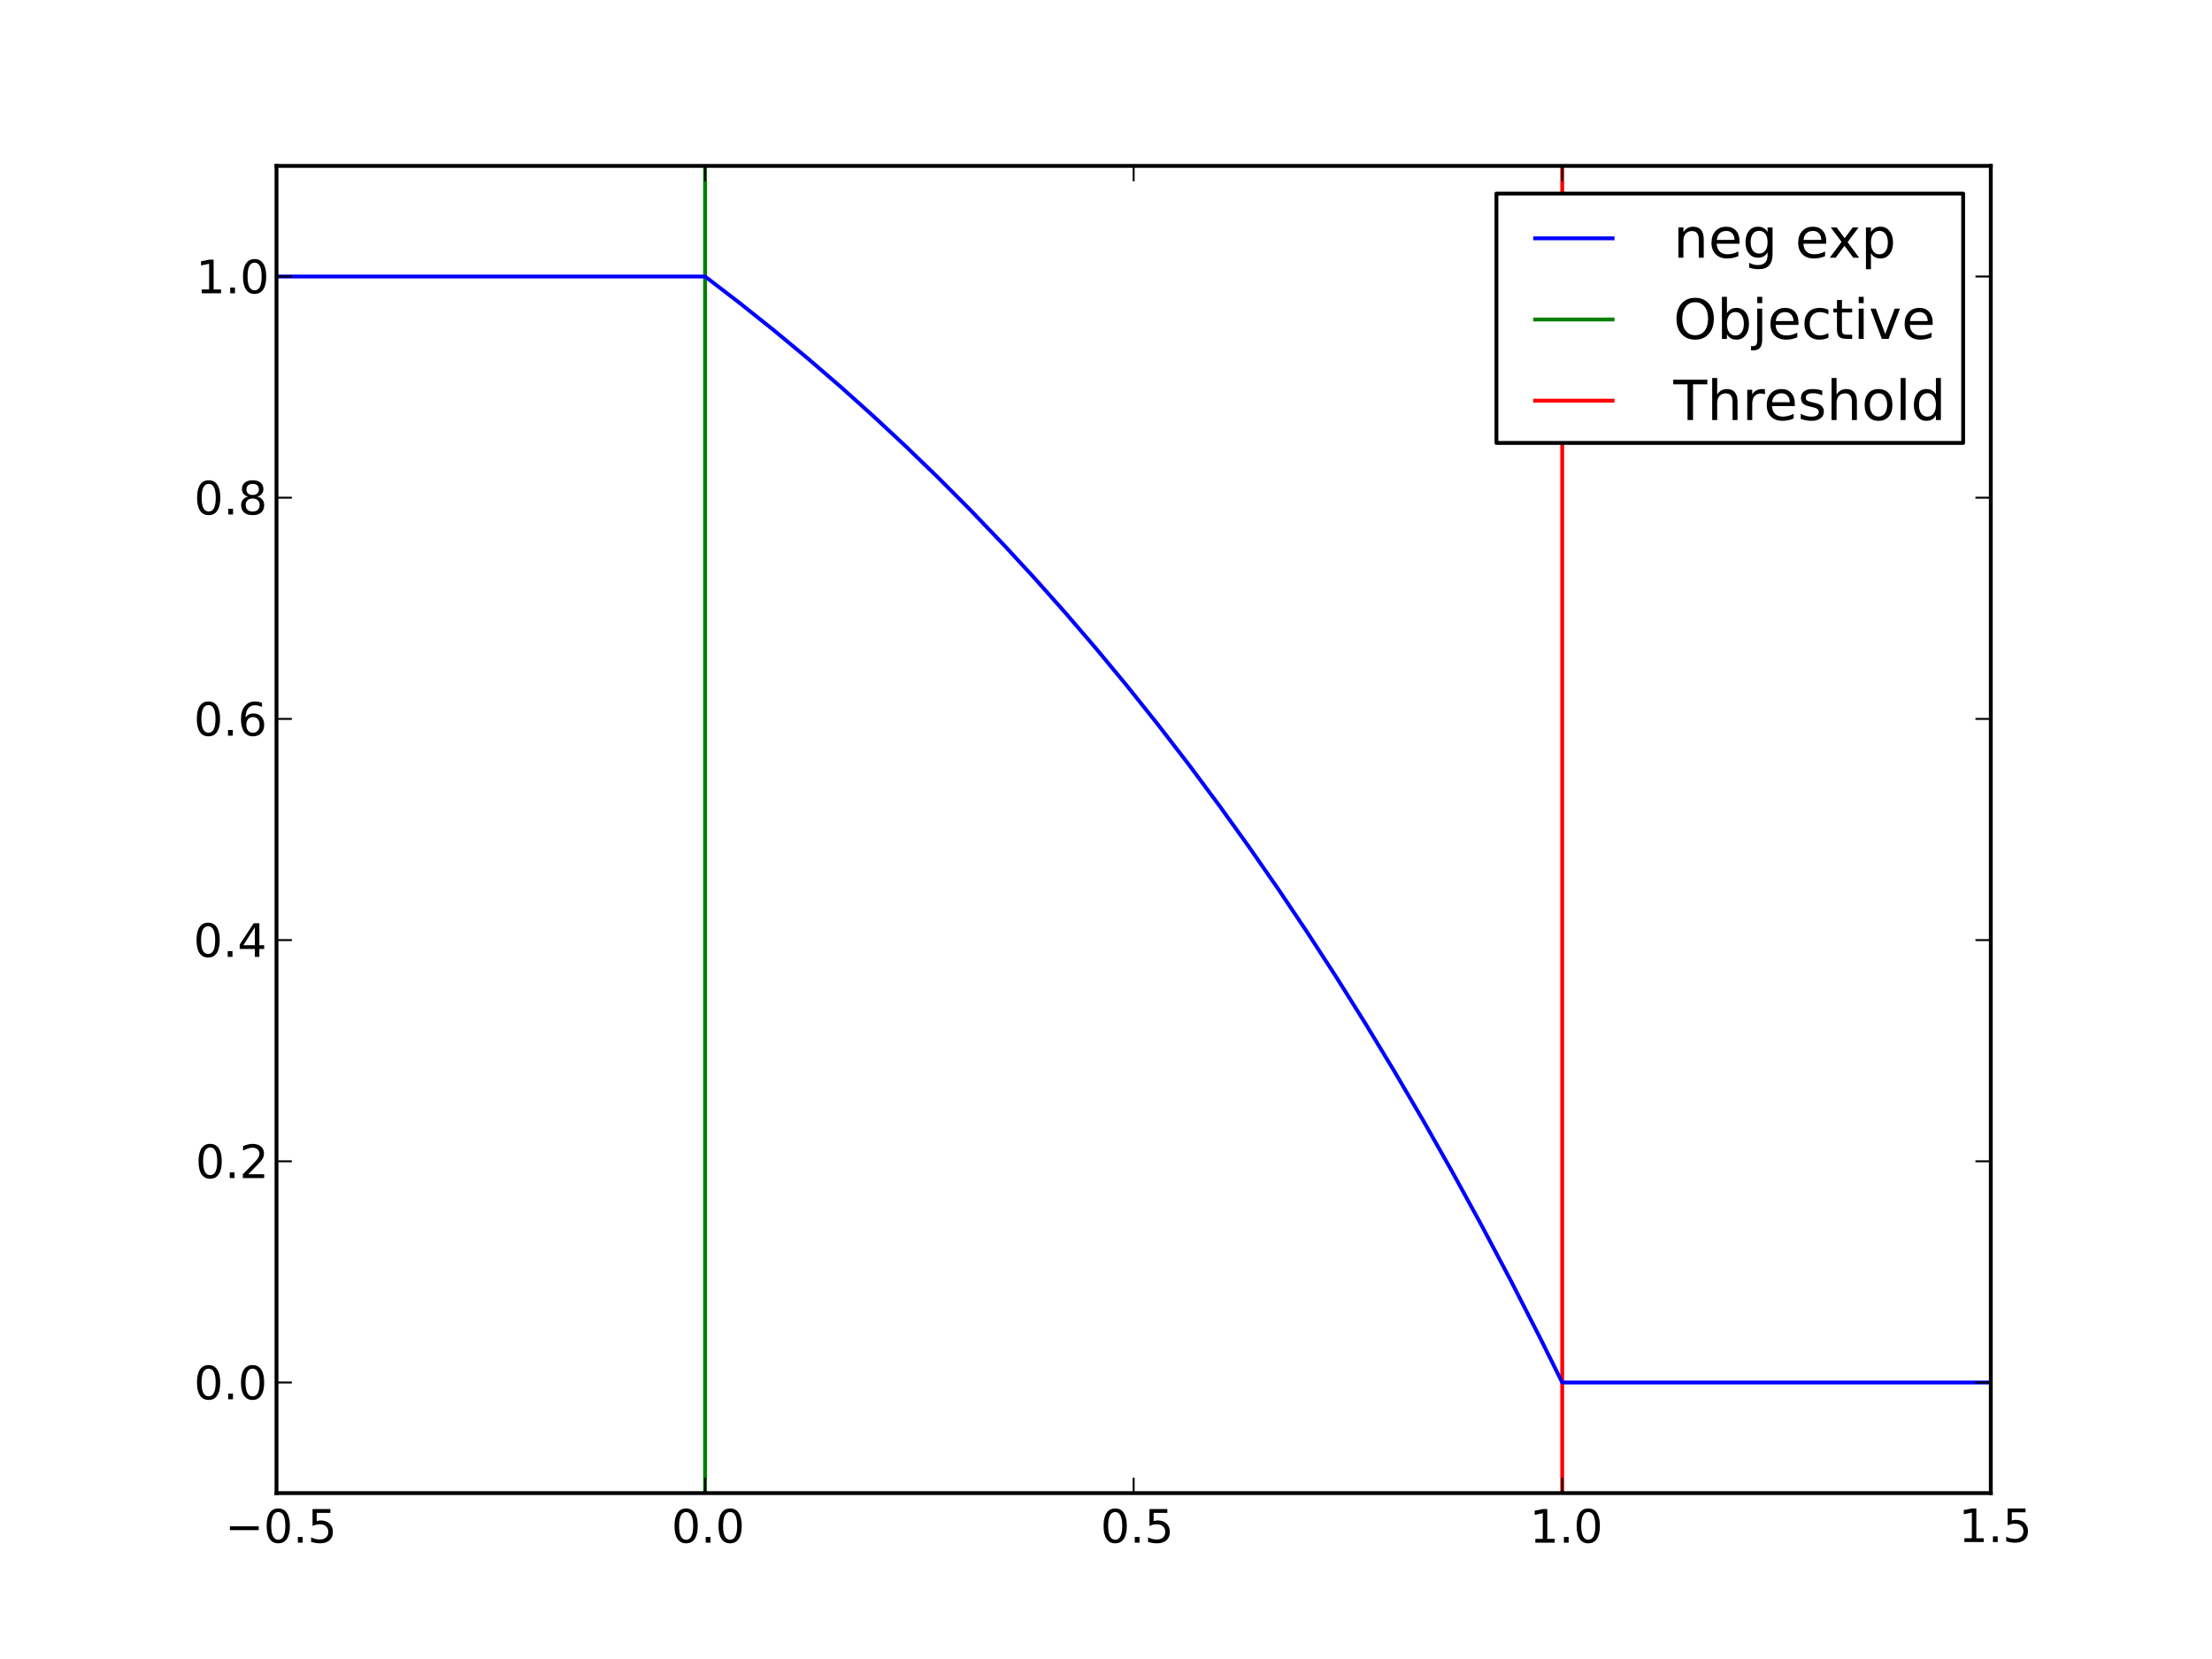
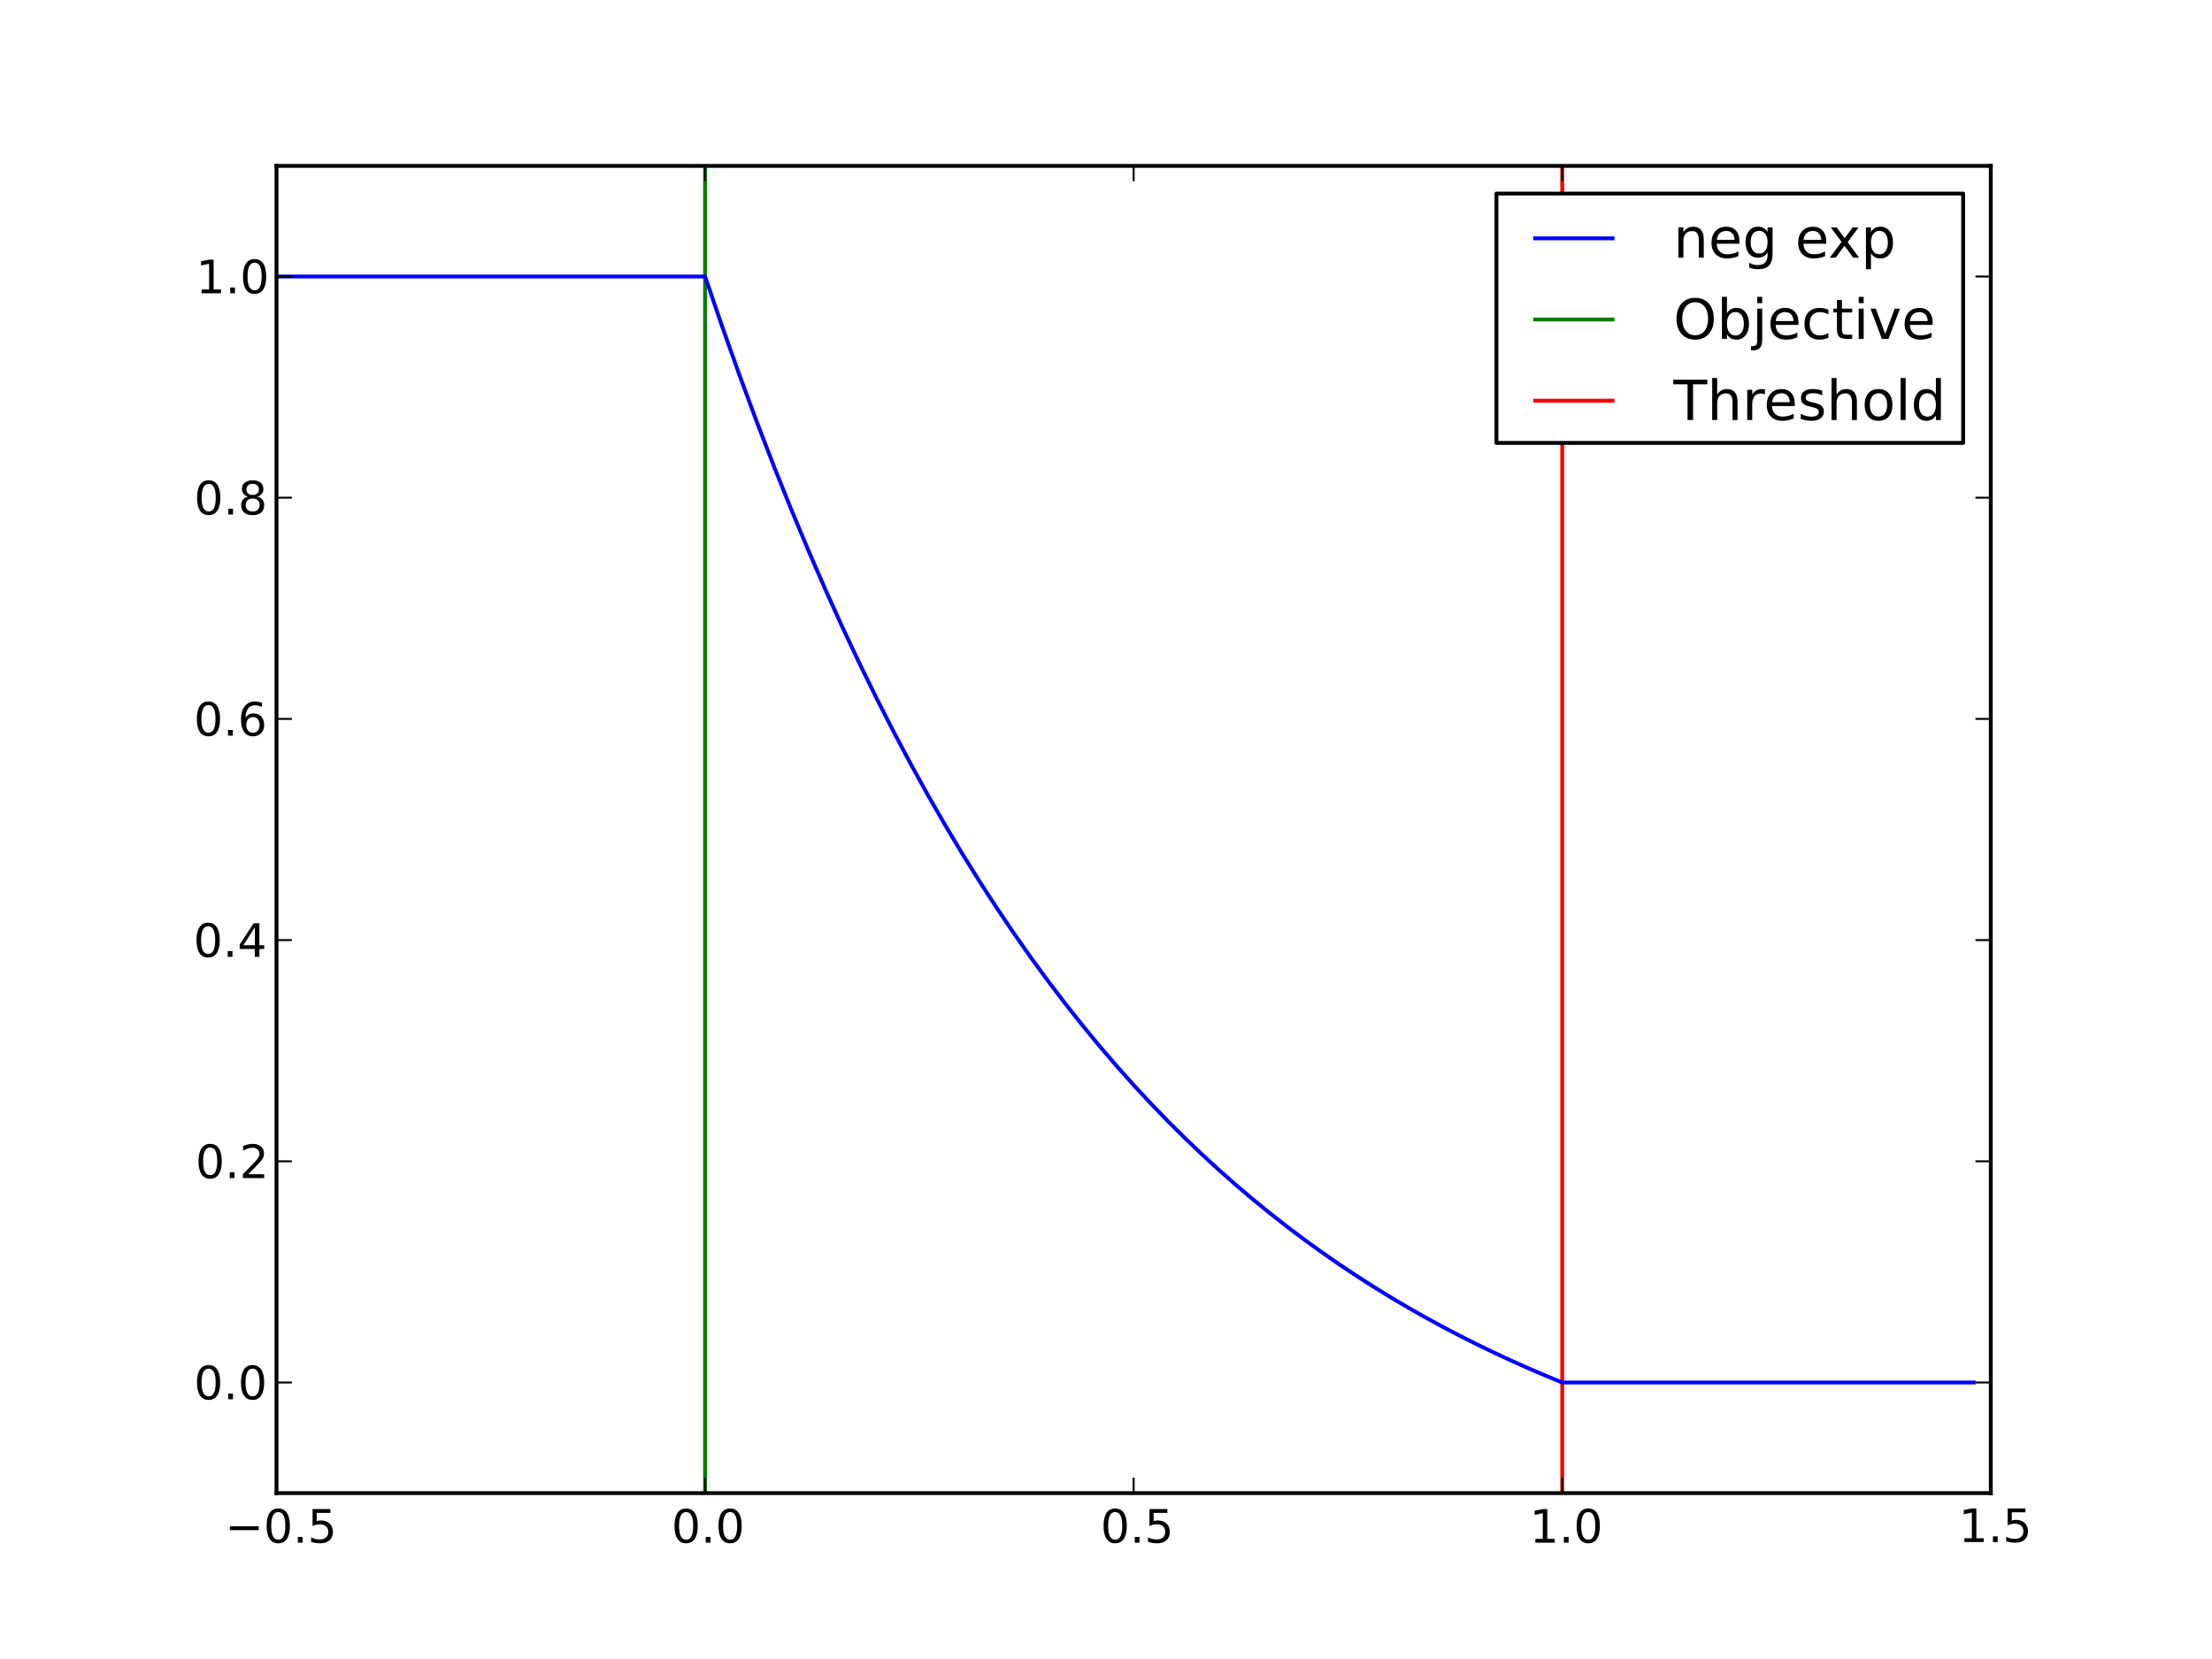
<svg xmlns="http://www.w3.org/2000/svg" xmlns:xlink="http://www.w3.org/1999/xlink" height="432pt" version="1.1" viewBox="0 0 576 432" width="576pt">
  <defs>
    <style type="text/css">
*{stroke-linecap:square;stroke-linejoin:round;}
  </style>
  </defs>
  <g id="figure_1">
    <g id="patch_1">
      <path d=" M0 432 L576 432 L576 0 L0 0 z " style="fill:#ffffff;" />
    </g>
    <g id="axes_1">
      <g id="patch_2">
        <path d=" M72 388.8 L518.4 388.8 L518.4 43.2 L72 43.2 z " style="fill:#ffffff;" />
      </g>
      <g id="LineCollection_1">
        <defs>
          <path d=" M183.6 -43.2 L183.6 -388.8" id="C0_0_cf86a33b41" />
        </defs>
        <g clip-path="url(#p7ff5b81e1d)">
          <use style="fill:none;stroke:#008000;stroke-linecap:butt;" x="0" xlink:href="#C0_0_cf86a33b41" y="432.0" />
        </g>
      </g>
      <g id="LineCollection_2">
        <defs>
          <path d=" M406.8 -43.2 L406.8 -388.8" id="C1_0_ac28ea517b" />
        </defs>
        <g clip-path="url(#p7ff5b81e1d)">
          <use style="fill:none;stroke:#ff0000;stroke-linecap:butt;" x="0" xlink:href="#C1_0_ac28ea517b" y="432.0" />
        </g>
      </g>
      <g id="line2d_1">
-         <path clip-path="url(#p7ff5b81e1d)" d=" M72 72 L183.6 72 L192.528 78.84 L201.456 85.96 L210.384 93.37 L218.866 100.689 L227.347 108.292 L235.829 116.189 L244.31 124.392 L252.792 132.913 L261.274 141.764 L269.309 150.466 L277.344 159.486 L285.379 168.836 L293.414 178.53 L301.45 188.579 L309.485 198.996 L317.52 209.795 L325.109 220.357 L332.698 231.285 L340.286 242.59 L347.875 254.287 L355.464 266.388 L363.053 278.907 L370.642 291.86 L378.23 305.26 L385.819 319.124 L393.408 333.467 L400.997 348.307 L406.8 360 L517.954 360 L517.954 360" style="fill:none;stroke:#0000ff;" />
+         <path clip-path="url(#p7ff5b81e1d)" d=" M72 72 L76.464 72 L80.928 72 L85.392 72 L89.856 72 L94.32 72 L98.784 72 L103.248 72 L107.712 72 L112.176 72 L116.64 72 L121.104 72 L125.568 72 L130.032 72 L134.496 72 L138.96 72 L143.424 72 L147.888 72 L152.352 72 L156.816 72 L161.28 72 L165.744 72 L170.208 72 L174.672 72 L179.136 72 L183.6 72 L188.064 85.06 L192.528 97.608 L196.992 109.664 L201.456 121.248 L205.92 132.377 L210.384 143.069 L214.848 153.343 L219.312 163.213 L223.776 172.697 L228.24 181.809 L232.704 190.563 L237.168 198.975 L241.632 207.056 L246.096 214.82 L250.56 222.281 L255.024 229.448 L259.488 236.335 L263.952 242.951 L268.416 249.308 L272.88 255.416 L277.344 261.284 L281.808 266.922 L286.272 272.34 L290.736 277.544 L295.2 282.545 L299.664 287.349 L304.128 291.966 L308.592 296.401 L313.056 300.662 L317.52 304.756 L321.984 308.69 L326.448 312.469 L330.912 316.1 L335.376 319.589 L339.84 322.941 L344.304 326.162 L348.768 329.256 L353.232 332.229 L357.696 335.086 L362.16 337.83 L366.624 340.467 L371.088 343 L375.552 345.434 L380.016 347.773 L384.48 350.02 L388.944 352.179 L393.408 354.253 L397.872 356.246 L402.336 358.16 L406.8 360 L411.264 360 L415.728 360 L420.192 360 L424.656 360 L429.12 360 L433.584 360 L438.048 360 L442.512 360 L446.976 360 L451.44 360 L455.904 360 L460.368 360 L464.832 360 L469.296 360 L473.76 360 L478.224 360 L482.688 360 L487.152 360 L491.616 360 L496.08 360 L500.544 360 L505.008 360 L509.472 360 L513.936 360" style="fill:none;stroke:#0000ff;" />
      </g>
      <g id="matplotlib.axis_1">
        <g id="xtick_1">
          <g id="line2d_2">
            <defs>
              <path d=" M0 0 L0 -4" id="mcb557df647" style="stroke:#000000;stroke-linecap:butt;stroke-width:0.5;" />
            </defs>
            <g>
              <use style="stroke:#000000;stroke-linecap:butt;stroke-width:0.5;" x="72.0" xlink:href="#mcb557df647" y="388.8" />
            </g>
          </g>
          <g id="line2d_3">
            <defs>
              <path d=" M0 0 L0 4" id="mdad270ee8e" style="stroke:#000000;stroke-linecap:butt;stroke-width:0.5;" />
            </defs>
            <g>
              <use style="stroke:#000000;stroke-linecap:butt;stroke-width:0.5;" x="72.0" xlink:href="#mdad270ee8e" y="43.2" />
            </g>
          </g>
          <g id="text_1">
            <defs>
              <path d=" M10.594 35.5 L73.188 35.5 L73.188 27.203 L10.594 27.203 z " id="BitstreamVeraSans-Roman-2212" />
              <path d=" M31.781 66.406 Q24.172 66.406 20.328 58.906 Q16.5 51.422 16.5 36.375 Q16.5 21.391 20.328 13.891 Q24.172 6.391 31.781 6.391 Q39.453 6.391 43.281 13.891 Q47.125 21.391 47.125 36.375 Q47.125 51.422 43.281 58.906 Q39.453 66.406 31.781 66.406 M31.781 74.219 Q44.047 74.219 50.516 64.516 Q56.984 54.828 56.984 36.375 Q56.984 17.969 50.516 8.266 Q44.047 -1.422 31.781 -1.422 Q19.531 -1.422 13.062 8.266 Q6.594 17.969 6.594 36.375 Q6.594 54.828 13.062 64.516 Q19.531 74.219 31.781 74.219" id="BitstreamVeraSans-Roman-30" />
              <path d=" M10.688 12.406 L21 12.406 L21 0 L10.688 0 z " id="BitstreamVeraSans-Roman-2e" />
              <path d=" M10.797 72.906 L49.516 72.906 L49.516 64.594 L19.828 64.594 L19.828 46.734 Q21.969 47.469 24.109 47.828 Q26.266 48.188 28.422 48.188 Q40.625 48.188 47.75 41.5 Q54.891 34.812 54.891 23.391 Q54.891 11.625 47.562 5.094 Q40.234 -1.422 26.906 -1.422 Q22.312 -1.422 17.547 -0.641 Q12.797 0.141 7.719 1.703 L7.719 11.625 Q12.109 9.234 16.797 8.062 Q21.484 6.891 26.703 6.891 Q35.156 6.891 40.078 11.328 Q45.016 15.766 45.016 23.391 Q45.016 31 40.078 35.438 Q35.156 39.891 26.703 39.891 Q22.75 39.891 18.812 39.016 Q14.891 38.141 10.797 36.281 z " id="BitstreamVeraSans-Roman-35" />
            </defs>
            <g transform="translate(58.59 401.7063)scale(0.12 -0.12)">
              <use xlink:href="#BitstreamVeraSans-Roman-2212" />
              <use x="83.789" xlink:href="#BitstreamVeraSans-Roman-30" />
              <use x="147.412" xlink:href="#BitstreamVeraSans-Roman-2e" />
              <use x="179.199" xlink:href="#BitstreamVeraSans-Roman-35" />
            </g>
          </g>
        </g>
        <g id="xtick_2">
          <g id="line2d_4">
            <g>
              <use style="stroke:#000000;stroke-linecap:butt;stroke-width:0.5;" x="183.6" xlink:href="#mcb557df647" y="388.8" />
            </g>
          </g>
          <g id="line2d_5">
            <g>
              <use style="stroke:#000000;stroke-linecap:butt;stroke-width:0.5;" x="183.6" xlink:href="#mdad270ee8e" y="43.2" />
            </g>
          </g>
          <g id="text_2">
            <g transform="translate(174.8522 401.7063)scale(0.12 -0.12)">
              <use xlink:href="#BitstreamVeraSans-Roman-30" />
              <use x="63.623" xlink:href="#BitstreamVeraSans-Roman-2e" />
              <use x="95.41" xlink:href="#BitstreamVeraSans-Roman-30" />
            </g>
          </g>
        </g>
        <g id="xtick_3">
          <g id="line2d_6">
            <g>
              <use style="stroke:#000000;stroke-linecap:butt;stroke-width:0.5;" x="295.2" xlink:href="#mcb557df647" y="388.8" />
            </g>
          </g>
          <g id="line2d_7">
            <g>
              <use style="stroke:#000000;stroke-linecap:butt;stroke-width:0.5;" x="295.2" xlink:href="#mdad270ee8e" y="43.2" />
            </g>
          </g>
          <g id="text_3">
            <g transform="translate(286.5778 401.7063)scale(0.12 -0.12)">
              <use xlink:href="#BitstreamVeraSans-Roman-30" />
              <use x="63.623" xlink:href="#BitstreamVeraSans-Roman-2e" />
              <use x="95.41" xlink:href="#BitstreamVeraSans-Roman-35" />
            </g>
          </g>
        </g>
        <g id="xtick_4">
          <g id="line2d_8">
            <g>
              <use style="stroke:#000000;stroke-linecap:butt;stroke-width:0.5;" x="406.8" xlink:href="#mcb557df647" y="388.8" />
            </g>
          </g>
          <g id="line2d_9">
            <g>
              <use style="stroke:#000000;stroke-linecap:butt;stroke-width:0.5;" x="406.8" xlink:href="#mdad270ee8e" y="43.2" />
            </g>
          </g>
          <g id="text_4">
            <defs>
              <path d=" M12.406 8.297 L28.516 8.297 L28.516 63.922 L10.984 60.406 L10.984 69.391 L28.422 72.906 L38.281 72.906 L38.281 8.297 L54.391 8.297 L54.391 0 L12.406 0 z " id="BitstreamVeraSans-Roman-31" />
            </defs>
            <g transform="translate(398.3156 401.7063)scale(0.12 -0.12)">
              <use xlink:href="#BitstreamVeraSans-Roman-31" />
              <use x="63.623" xlink:href="#BitstreamVeraSans-Roman-2e" />
              <use x="95.41" xlink:href="#BitstreamVeraSans-Roman-30" />
            </g>
          </g>
        </g>
        <g id="xtick_5">
          <g id="line2d_10">
            <g>
              <use style="stroke:#000000;stroke-linecap:butt;stroke-width:0.5;" x="518.4" xlink:href="#mcb557df647" y="388.8" />
            </g>
          </g>
          <g id="line2d_11">
            <g>
              <use style="stroke:#000000;stroke-linecap:butt;stroke-width:0.5;" x="518.4" xlink:href="#mdad270ee8e" y="43.2" />
            </g>
          </g>
          <g id="text_5">
            <g transform="translate(510.0412 401.5487)scale(0.12 -0.12)">
              <use xlink:href="#BitstreamVeraSans-Roman-31" />
              <use x="63.623" xlink:href="#BitstreamVeraSans-Roman-2e" />
              <use x="95.41" xlink:href="#BitstreamVeraSans-Roman-35" />
            </g>
          </g>
        </g>
      </g>
      <g id="matplotlib.axis_2">
        <g id="ytick_1">
          <g id="line2d_12">
            <defs>
              <path d=" M0 0 L4 0" id="mc8fcea1516" style="stroke:#000000;stroke-linecap:butt;stroke-width:0.5;" />
            </defs>
            <g>
              <use style="stroke:#000000;stroke-linecap:butt;stroke-width:0.5;" x="72.0" xlink:href="#mc8fcea1516" y="360.0" />
            </g>
          </g>
          <g id="line2d_13">
            <defs>
              <path d=" M0 0 L-4 0" id="m0d5b0a6425" style="stroke:#000000;stroke-linecap:butt;stroke-width:0.5;" />
            </defs>
            <g>
              <use style="stroke:#000000;stroke-linecap:butt;stroke-width:0.5;" x="518.4" xlink:href="#m0d5b0a6425" y="360.0" />
            </g>
          </g>
          <g id="text_6">
            <g transform="translate(50.50438 364.3678)scale(0.12 -0.12)">
              <use xlink:href="#BitstreamVeraSans-Roman-30" />
              <use x="63.623" xlink:href="#BitstreamVeraSans-Roman-2e" />
              <use x="95.41" xlink:href="#BitstreamVeraSans-Roman-30" />
            </g>
          </g>
        </g>
        <g id="ytick_2">
          <g id="line2d_14">
            <g>
              <use style="stroke:#000000;stroke-linecap:butt;stroke-width:0.5;" x="72.0" xlink:href="#mc8fcea1516" y="302.4" />
            </g>
          </g>
          <g id="line2d_15">
            <g>
              <use style="stroke:#000000;stroke-linecap:butt;stroke-width:0.5;" x="518.4" xlink:href="#m0d5b0a6425" y="302.4" />
            </g>
          </g>
          <g id="text_7">
            <defs>
              <path d=" M19.188 8.297 L53.609 8.297 L53.609 0 L7.328 0 L7.328 8.297 Q12.938 14.109 22.625 23.891 Q32.328 33.688 34.812 36.531 Q39.547 41.844 41.422 45.531 Q43.312 49.219 43.312 52.781 Q43.312 58.594 39.234 62.25 Q35.156 65.922 28.609 65.922 Q23.969 65.922 18.812 64.312 Q13.672 62.703 7.812 59.422 L7.812 69.391 Q13.766 71.781 18.938 73 Q24.125 74.219 28.422 74.219 Q39.75 74.219 46.484 68.547 Q53.219 62.891 53.219 53.422 Q53.219 48.922 51.531 44.891 Q49.859 40.875 45.406 35.406 Q44.188 33.984 37.641 27.219 Q31.109 20.453 19.188 8.297" id="BitstreamVeraSans-Roman-32" />
            </defs>
            <g transform="translate(50.90937 306.7678)scale(0.12 -0.12)">
              <use xlink:href="#BitstreamVeraSans-Roman-30" />
              <use x="63.623" xlink:href="#BitstreamVeraSans-Roman-2e" />
              <use x="95.41" xlink:href="#BitstreamVeraSans-Roman-32" />
            </g>
          </g>
        </g>
        <g id="ytick_3">
          <g id="line2d_16">
            <g>
              <use style="stroke:#000000;stroke-linecap:butt;stroke-width:0.5;" x="72.0" xlink:href="#mc8fcea1516" y="244.8" />
            </g>
          </g>
          <g id="line2d_17">
            <g>
              <use style="stroke:#000000;stroke-linecap:butt;stroke-width:0.5;" x="518.4" xlink:href="#m0d5b0a6425" y="244.8" />
            </g>
          </g>
          <g id="text_8">
            <defs>
              <path d=" M37.797 64.312 L12.891 25.391 L37.797 25.391 z  M35.203 72.906 L47.609 72.906 L47.609 25.391 L58.016 25.391 L58.016 17.188 L47.609 17.188 L47.609 0 L37.797 0 L37.797 17.188 L4.891 17.188 L4.891 26.703 z " id="BitstreamVeraSans-Roman-34" />
            </defs>
            <g transform="translate(50.38063 249.1678)scale(0.12 -0.12)">
              <use xlink:href="#BitstreamVeraSans-Roman-30" />
              <use x="63.623" xlink:href="#BitstreamVeraSans-Roman-2e" />
              <use x="95.41" xlink:href="#BitstreamVeraSans-Roman-34" />
            </g>
          </g>
        </g>
        <g id="ytick_4">
          <g id="line2d_18">
            <g>
              <use style="stroke:#000000;stroke-linecap:butt;stroke-width:0.5;" x="72.0" xlink:href="#mc8fcea1516" y="187.2" />
            </g>
          </g>
          <g id="line2d_19">
            <g>
              <use style="stroke:#000000;stroke-linecap:butt;stroke-width:0.5;" x="518.4" xlink:href="#m0d5b0a6425" y="187.2" />
            </g>
          </g>
          <g id="text_9">
            <defs>
              <path d=" M33.016 40.375 Q26.375 40.375 22.484 35.828 Q18.609 31.297 18.609 23.391 Q18.609 15.531 22.484 10.953 Q26.375 6.391 33.016 6.391 Q39.656 6.391 43.531 10.953 Q47.406 15.531 47.406 23.391 Q47.406 31.297 43.531 35.828 Q39.656 40.375 33.016 40.375 M52.594 71.297 L52.594 62.312 Q48.875 64.062 45.094 64.984 Q41.312 65.922 37.594 65.922 Q27.828 65.922 22.672 59.328 Q17.531 52.734 16.797 39.406 Q19.672 43.656 24.016 45.922 Q28.375 48.188 33.594 48.188 Q44.578 48.188 50.953 41.516 Q57.328 34.859 57.328 23.391 Q57.328 12.156 50.688 5.359 Q44.047 -1.422 33.016 -1.422 Q20.359 -1.422 13.672 8.266 Q6.984 17.969 6.984 36.375 Q6.984 53.656 15.188 63.938 Q23.391 74.219 37.203 74.219 Q40.922 74.219 44.703 73.484 Q48.484 72.75 52.594 71.297" id="BitstreamVeraSans-Roman-36" />
            </defs>
            <g transform="translate(50.46312 191.5678)scale(0.12 -0.12)">
              <use xlink:href="#BitstreamVeraSans-Roman-30" />
              <use x="63.623" xlink:href="#BitstreamVeraSans-Roman-2e" />
              <use x="95.41" xlink:href="#BitstreamVeraSans-Roman-36" />
            </g>
          </g>
        </g>
        <g id="ytick_5">
          <g id="line2d_20">
            <g>
              <use style="stroke:#000000;stroke-linecap:butt;stroke-width:0.5;" x="72.0" xlink:href="#mc8fcea1516" y="129.6" />
            </g>
          </g>
          <g id="line2d_21">
            <g>
              <use style="stroke:#000000;stroke-linecap:butt;stroke-width:0.5;" x="518.4" xlink:href="#m0d5b0a6425" y="129.6" />
            </g>
          </g>
          <g id="text_10">
            <defs>
              <path d=" M31.781 34.625 Q24.75 34.625 20.719 30.859 Q16.703 27.094 16.703 20.516 Q16.703 13.922 20.719 10.156 Q24.75 6.391 31.781 6.391 Q38.812 6.391 42.859 10.172 Q46.922 13.969 46.922 20.516 Q46.922 27.094 42.891 30.859 Q38.875 34.625 31.781 34.625 M21.922 38.812 Q15.578 40.375 12.031 44.719 Q8.5 49.078 8.5 55.328 Q8.5 64.062 14.719 69.141 Q20.953 74.219 31.781 74.219 Q42.672 74.219 48.875 69.141 Q55.078 64.062 55.078 55.328 Q55.078 49.078 51.531 44.719 Q48 40.375 41.703 38.812 Q48.828 37.156 52.797 32.312 Q56.781 27.484 56.781 20.516 Q56.781 9.906 50.312 4.234 Q43.844 -1.422 31.781 -1.422 Q19.734 -1.422 13.25 4.234 Q6.781 9.906 6.781 20.516 Q6.781 27.484 10.781 32.312 Q14.797 37.156 21.922 38.812 M18.312 54.391 Q18.312 48.734 21.844 45.562 Q25.391 42.391 31.781 42.391 Q38.141 42.391 41.719 45.562 Q45.312 48.734 45.312 54.391 Q45.312 60.062 41.719 63.234 Q38.141 66.406 31.781 66.406 Q25.391 66.406 21.844 63.234 Q18.312 60.062 18.312 54.391" id="BitstreamVeraSans-Roman-38" />
            </defs>
            <g transform="translate(50.52875 133.9678)scale(0.12 -0.12)">
              <use xlink:href="#BitstreamVeraSans-Roman-30" />
              <use x="63.623" xlink:href="#BitstreamVeraSans-Roman-2e" />
              <use x="95.41" xlink:href="#BitstreamVeraSans-Roman-38" />
            </g>
          </g>
        </g>
        <g id="ytick_6">
          <g id="line2d_22">
            <g>
              <use style="stroke:#000000;stroke-linecap:butt;stroke-width:0.5;" x="72.0" xlink:href="#mc8fcea1516" y="72.0" />
            </g>
          </g>
          <g id="line2d_23">
            <g>
              <use style="stroke:#000000;stroke-linecap:butt;stroke-width:0.5;" x="518.4" xlink:href="#m0d5b0a6425" y="72.0" />
            </g>
          </g>
          <g id="text_11">
            <g transform="translate(51.03125 76.36781)scale(0.12 -0.12)">
              <use xlink:href="#BitstreamVeraSans-Roman-31" />
              <use x="63.623" xlink:href="#BitstreamVeraSans-Roman-2e" />
              <use x="95.41" xlink:href="#BitstreamVeraSans-Roman-30" />
            </g>
          </g>
        </g>
      </g>
      <g id="patch_3">
        <path d=" M72 43.2 L518.4 43.2" style="fill:none;stroke:#000000;" />
      </g>
      <g id="patch_4">
        <path d=" M518.4 388.8 L518.4 43.2" style="fill:none;stroke:#000000;" />
      </g>
      <g id="patch_5">
        <path d=" M72 388.8 L518.4 388.8" style="fill:none;stroke:#000000;" />
      </g>
      <g id="patch_6">
        <path d=" M72 388.8 L72 43.2" style="fill:none;stroke:#000000;" />
      </g>
      <g id="legend_1">
        <g id="patch_7">
          <path d=" M389.669 115.339 L511.2 115.339 L511.2 50.4 L389.669 50.4 L389.669 115.339 z " style="fill:#ffffff;stroke:#000000;" />
        </g>
        <g id="line2d_24">
          <path d=" M399.749 62.062 L419.909 62.062" style="fill:none;stroke:#0000ff;" />
        </g>
        <g id="line2d_25" />
        <g id="text_12">
          <defs>
            <path id="BitstreamVeraSans-Roman-20" />
            <path d=" M54.891 33.016 L54.891 0 L45.906 0 L45.906 32.719 Q45.906 40.484 42.875 44.328 Q39.844 48.188 33.797 48.188 Q26.516 48.188 22.312 43.547 Q18.109 38.922 18.109 30.906 L18.109 0 L9.078 0 L9.078 54.688 L18.109 54.688 L18.109 46.188 Q21.344 51.125 25.703 53.562 Q30.078 56 35.797 56 Q45.219 56 50.047 50.172 Q54.891 44.344 54.891 33.016" id="BitstreamVeraSans-Roman-6e" />
            <path d=" M54.891 54.688 L35.109 28.078 L55.906 0 L45.312 0 L29.391 21.484 L13.484 0 L2.875 0 L24.125 28.609 L4.688 54.688 L15.281 54.688 L29.781 35.203 L44.281 54.688 z " id="BitstreamVeraSans-Roman-78" />
            <path d=" M56.203 29.594 L56.203 25.203 L14.891 25.203 Q15.484 15.922 20.484 11.062 Q25.484 6.203 34.422 6.203 Q39.594 6.203 44.453 7.469 Q49.312 8.734 54.109 11.281 L54.109 2.781 Q49.266 0.734 44.188 -0.344 Q39.109 -1.422 33.891 -1.422 Q20.797 -1.422 13.156 6.188 Q5.516 13.812 5.516 26.812 Q5.516 40.234 12.766 48.109 Q20.016 56 32.328 56 Q43.359 56 49.781 48.891 Q56.203 41.797 56.203 29.594 M47.219 32.234 Q47.125 39.594 43.094 43.984 Q39.062 48.391 32.422 48.391 Q24.906 48.391 20.391 44.141 Q15.875 39.891 15.188 32.172 z " id="BitstreamVeraSans-Roman-65" />
            <path d=" M45.406 27.984 Q45.406 37.75 41.375 43.109 Q37.359 48.484 30.078 48.484 Q22.859 48.484 18.828 43.109 Q14.797 37.75 14.797 27.984 Q14.797 18.266 18.828 12.891 Q22.859 7.516 30.078 7.516 Q37.359 7.516 41.375 12.891 Q45.406 18.266 45.406 27.984 M54.391 6.781 Q54.391 -7.172 48.188 -13.984 Q42 -20.797 29.203 -20.797 Q24.469 -20.797 20.266 -20.094 Q16.062 -19.391 12.109 -17.922 L12.109 -9.188 Q16.062 -11.328 19.922 -12.344 Q23.781 -13.375 27.781 -13.375 Q36.625 -13.375 41.016 -8.766 Q45.406 -4.156 45.406 5.172 L45.406 9.625 Q42.625 4.781 38.281 2.391 Q33.938 0 27.875 0 Q17.828 0 11.672 7.656 Q5.516 15.328 5.516 27.984 Q5.516 40.672 11.672 48.328 Q17.828 56 27.875 56 Q33.938 56 38.281 53.609 Q42.625 51.219 45.406 46.391 L45.406 54.688 L54.391 54.688 z " id="BitstreamVeraSans-Roman-67" />
            <path d=" M18.109 8.203 L18.109 -20.797 L9.078 -20.797 L9.078 54.688 L18.109 54.688 L18.109 46.391 Q20.953 51.266 25.266 53.625 Q29.594 56 35.594 56 Q45.562 56 51.781 48.094 Q58.016 40.188 58.016 27.297 Q58.016 14.406 51.781 6.484 Q45.562 -1.422 35.594 -1.422 Q29.594 -1.422 25.266 0.953 Q20.953 3.328 18.109 8.203 M48.688 27.297 Q48.688 37.203 44.609 42.844 Q40.531 48.484 33.406 48.484 Q26.266 48.484 22.188 42.844 Q18.109 37.203 18.109 27.297 Q18.109 17.391 22.188 11.75 Q26.266 6.109 33.406 6.109 Q40.531 6.109 44.609 11.75 Q48.688 17.391 48.688 27.297" id="BitstreamVeraSans-Roman-70" />
          </defs>
          <g transform="translate(435.7485 67.10175)scale(0.144 -0.144)">
            <use xlink:href="#BitstreamVeraSans-Roman-6e" />
            <use x="63.379" xlink:href="#BitstreamVeraSans-Roman-65" />
            <use x="124.902" xlink:href="#BitstreamVeraSans-Roman-67" />
            <use x="188.379" xlink:href="#BitstreamVeraSans-Roman-20" />
            <use x="220.166" xlink:href="#BitstreamVeraSans-Roman-65" />
            <use x="279.939" xlink:href="#BitstreamVeraSans-Roman-78" />
            <use x="339.119" xlink:href="#BitstreamVeraSans-Roman-70" />
          </g>
        </g>
        <g id="line2d_26">
          <path d=" M399.749 83.198 L409.829 83.198 L419.909 83.198" style="fill:none;stroke:#008000;" />
        </g>
        <g id="text_13">
          <defs>
            <path d=" M39.406 66.219 Q28.656 66.219 22.328 58.203 Q16.016 50.203 16.016 36.375 Q16.016 22.609 22.328 14.594 Q28.656 6.594 39.406 6.594 Q50.141 6.594 56.422 14.594 Q62.703 22.609 62.703 36.375 Q62.703 50.203 56.422 58.203 Q50.141 66.219 39.406 66.219 M39.406 74.219 Q54.734 74.219 63.906 63.938 Q73.094 53.656 73.094 36.375 Q73.094 19.141 63.906 8.859 Q54.734 -1.422 39.406 -1.422 Q24.031 -1.422 14.812 8.828 Q5.609 19.094 5.609 36.375 Q5.609 53.656 14.812 63.938 Q24.031 74.219 39.406 74.219" id="BitstreamVeraSans-Roman-4f" />
            <path d=" M9.422 54.688 L18.406 54.688 L18.406 -0.984 Q18.406 -11.422 14.422 -16.109 Q10.453 -20.797 1.609 -20.797 L-1.812 -20.797 L-1.812 -13.188 L0.594 -13.188 Q5.719 -13.188 7.562 -10.812 Q9.422 -8.453 9.422 -0.984 z  M9.422 75.984 L18.406 75.984 L18.406 64.594 L9.422 64.594 z " id="BitstreamVeraSans-Roman-6a" />
            <path d=" M9.422 54.688 L18.406 54.688 L18.406 0 L9.422 0 z  M9.422 75.984 L18.406 75.984 L18.406 64.594 L9.422 64.594 z " id="BitstreamVeraSans-Roman-69" />
            <path d=" M2.984 54.688 L12.5 54.688 L29.594 8.797 L46.688 54.688 L56.203 54.688 L35.688 0 L23.484 0 z " id="BitstreamVeraSans-Roman-76" />
            <path d=" M18.312 70.219 L18.312 54.688 L36.812 54.688 L36.812 47.703 L18.312 47.703 L18.312 18.016 Q18.312 11.328 20.141 9.422 Q21.969 7.516 27.594 7.516 L36.812 7.516 L36.812 0 L27.594 0 Q17.188 0 13.234 3.875 Q9.281 7.766 9.281 18.016 L9.281 47.703 L2.688 47.703 L2.688 54.688 L9.281 54.688 L9.281 70.219 z " id="BitstreamVeraSans-Roman-74" />
            <path d=" M48.781 52.594 L48.781 44.188 Q44.969 46.297 41.141 47.344 Q37.312 48.391 33.406 48.391 Q24.656 48.391 19.812 42.844 Q14.984 37.312 14.984 27.297 Q14.984 17.281 19.812 11.734 Q24.656 6.203 33.406 6.203 Q37.312 6.203 41.141 7.25 Q44.969 8.297 48.781 10.406 L48.781 2.094 Q45.016 0.344 40.984 -0.531 Q36.969 -1.422 32.422 -1.422 Q20.062 -1.422 12.781 6.344 Q5.516 14.109 5.516 27.297 Q5.516 40.672 12.859 48.328 Q20.219 56 33.016 56 Q37.156 56 41.109 55.141 Q45.062 54.297 48.781 52.594" id="BitstreamVeraSans-Roman-63" />
            <path d=" M48.688 27.297 Q48.688 37.203 44.609 42.844 Q40.531 48.484 33.406 48.484 Q26.266 48.484 22.188 42.844 Q18.109 37.203 18.109 27.297 Q18.109 17.391 22.188 11.75 Q26.266 6.109 33.406 6.109 Q40.531 6.109 44.609 11.75 Q48.688 17.391 48.688 27.297 M18.109 46.391 Q20.953 51.266 25.266 53.625 Q29.594 56 35.594 56 Q45.562 56 51.781 48.094 Q58.016 40.188 58.016 27.297 Q58.016 14.406 51.781 6.484 Q45.562 -1.422 35.594 -1.422 Q29.594 -1.422 25.266 0.953 Q20.953 3.328 18.109 8.203 L18.109 0 L9.078 0 L9.078 75.984 L18.109 75.984 z " id="BitstreamVeraSans-Roman-62" />
          </defs>
          <g transform="translate(435.7485 88.23825)scale(0.144 -0.144)">
            <use xlink:href="#BitstreamVeraSans-Roman-4f" />
            <use x="78.711" xlink:href="#BitstreamVeraSans-Roman-62" />
            <use x="142.188" xlink:href="#BitstreamVeraSans-Roman-6a" />
            <use x="169.971" xlink:href="#BitstreamVeraSans-Roman-65" />
            <use x="231.494" xlink:href="#BitstreamVeraSans-Roman-63" />
            <use x="286.475" xlink:href="#BitstreamVeraSans-Roman-74" />
            <use x="325.684" xlink:href="#BitstreamVeraSans-Roman-69" />
            <use x="353.467" xlink:href="#BitstreamVeraSans-Roman-76" />
            <use x="412.646" xlink:href="#BitstreamVeraSans-Roman-65" />
          </g>
        </g>
        <g id="line2d_27">
          <path d=" M399.749 104.335 L409.829 104.335 L419.909 104.335" style="fill:none;stroke:#ff0000;" />
        </g>
        <g id="text_14">
          <defs>
            <path d=" M30.609 48.391 Q23.391 48.391 19.188 42.75 Q14.984 37.109 14.984 27.297 Q14.984 17.484 19.156 11.844 Q23.344 6.203 30.609 6.203 Q37.797 6.203 41.984 11.859 Q46.188 17.531 46.188 27.297 Q46.188 37.016 41.984 42.703 Q37.797 48.391 30.609 48.391 M30.609 56 Q42.328 56 49.016 48.375 Q55.719 40.766 55.719 27.297 Q55.719 13.875 49.016 6.219 Q42.328 -1.422 30.609 -1.422 Q18.844 -1.422 12.172 6.219 Q5.516 13.875 5.516 27.297 Q5.516 40.766 12.172 48.375 Q18.844 56 30.609 56" id="BitstreamVeraSans-Roman-6f" />
            <path d=" M9.422 75.984 L18.406 75.984 L18.406 0 L9.422 0 z " id="BitstreamVeraSans-Roman-6c" />
            <path d=" M-0.297 72.906 L61.375 72.906 L61.375 64.594 L35.5 64.594 L35.5 0 L25.594 0 L25.594 64.594 L-0.297 64.594 z " id="BitstreamVeraSans-Roman-54" />
            <path d=" M54.891 33.016 L54.891 0 L45.906 0 L45.906 32.719 Q45.906 40.484 42.875 44.328 Q39.844 48.188 33.797 48.188 Q26.516 48.188 22.312 43.547 Q18.109 38.922 18.109 30.906 L18.109 0 L9.078 0 L9.078 75.984 L18.109 75.984 L18.109 46.188 Q21.344 51.125 25.703 53.562 Q30.078 56 35.797 56 Q45.219 56 50.047 50.172 Q54.891 44.344 54.891 33.016" id="BitstreamVeraSans-Roman-68" />
            <path d=" M45.406 46.391 L45.406 75.984 L54.391 75.984 L54.391 0 L45.406 0 L45.406 8.203 Q42.578 3.328 38.25 0.953 Q33.938 -1.422 27.875 -1.422 Q17.969 -1.422 11.734 6.484 Q5.516 14.406 5.516 27.297 Q5.516 40.188 11.734 48.094 Q17.969 56 27.875 56 Q33.938 56 38.25 53.625 Q42.578 51.266 45.406 46.391 M14.797 27.297 Q14.797 17.391 18.875 11.75 Q22.953 6.109 30.078 6.109 Q37.203 6.109 41.297 11.75 Q45.406 17.391 45.406 27.297 Q45.406 37.203 41.297 42.844 Q37.203 48.484 30.078 48.484 Q22.953 48.484 18.875 42.844 Q14.797 37.203 14.797 27.297" id="BitstreamVeraSans-Roman-64" />
            <path d=" M41.109 46.297 Q39.594 47.172 37.812 47.578 Q36.031 48 33.891 48 Q26.266 48 22.188 43.047 Q18.109 38.094 18.109 28.812 L18.109 0 L9.078 0 L9.078 54.688 L18.109 54.688 L18.109 46.188 Q20.953 51.172 25.484 53.578 Q30.031 56 36.531 56 Q37.453 56 38.578 55.875 Q39.703 55.766 41.062 55.516 z " id="BitstreamVeraSans-Roman-72" />
            <path d=" M44.281 53.078 L44.281 44.578 Q40.484 46.531 36.375 47.5 Q32.281 48.484 27.875 48.484 Q21.188 48.484 17.844 46.438 Q14.5 44.391 14.5 40.281 Q14.5 37.156 16.891 35.375 Q19.281 33.594 26.516 31.984 L29.594 31.297 Q39.156 29.25 43.188 25.516 Q47.219 21.781 47.219 15.094 Q47.219 7.469 41.188 3.016 Q35.156 -1.422 24.609 -1.422 Q20.219 -1.422 15.453 -0.562 Q10.688 0.297 5.422 2 L5.422 11.281 Q10.406 8.688 15.234 7.391 Q20.062 6.109 24.812 6.109 Q31.156 6.109 34.562 8.281 Q37.984 10.453 37.984 14.406 Q37.984 18.062 35.516 20.016 Q33.062 21.969 24.703 23.781 L21.578 24.516 Q13.234 26.266 9.516 29.906 Q5.812 33.547 5.812 39.891 Q5.812 47.609 11.281 51.797 Q16.75 56 26.812 56 Q31.781 56 36.172 55.266 Q40.578 54.547 44.281 53.078" id="BitstreamVeraSans-Roman-73" />
          </defs>
          <g transform="translate(435.7485 109.3748)scale(0.144 -0.144)">
            <use xlink:href="#BitstreamVeraSans-Roman-54" />
            <use x="61.084" xlink:href="#BitstreamVeraSans-Roman-68" />
            <use x="124.463" xlink:href="#BitstreamVeraSans-Roman-72" />
            <use x="163.326" xlink:href="#BitstreamVeraSans-Roman-65" />
            <use x="224.85" xlink:href="#BitstreamVeraSans-Roman-73" />
            <use x="276.949" xlink:href="#BitstreamVeraSans-Roman-68" />
            <use x="340.328" xlink:href="#BitstreamVeraSans-Roman-6f" />
            <use x="401.51" xlink:href="#BitstreamVeraSans-Roman-6c" />
            <use x="429.293" xlink:href="#BitstreamVeraSans-Roman-64" />
          </g>
        </g>
      </g>
    </g>
  </g>
  <defs>
    <clipPath id="p7ff5b81e1d">
      <rect height="345.6" width="446.4" x="72.0" y="43.2" />
    </clipPath>
  </defs>
</svg>
